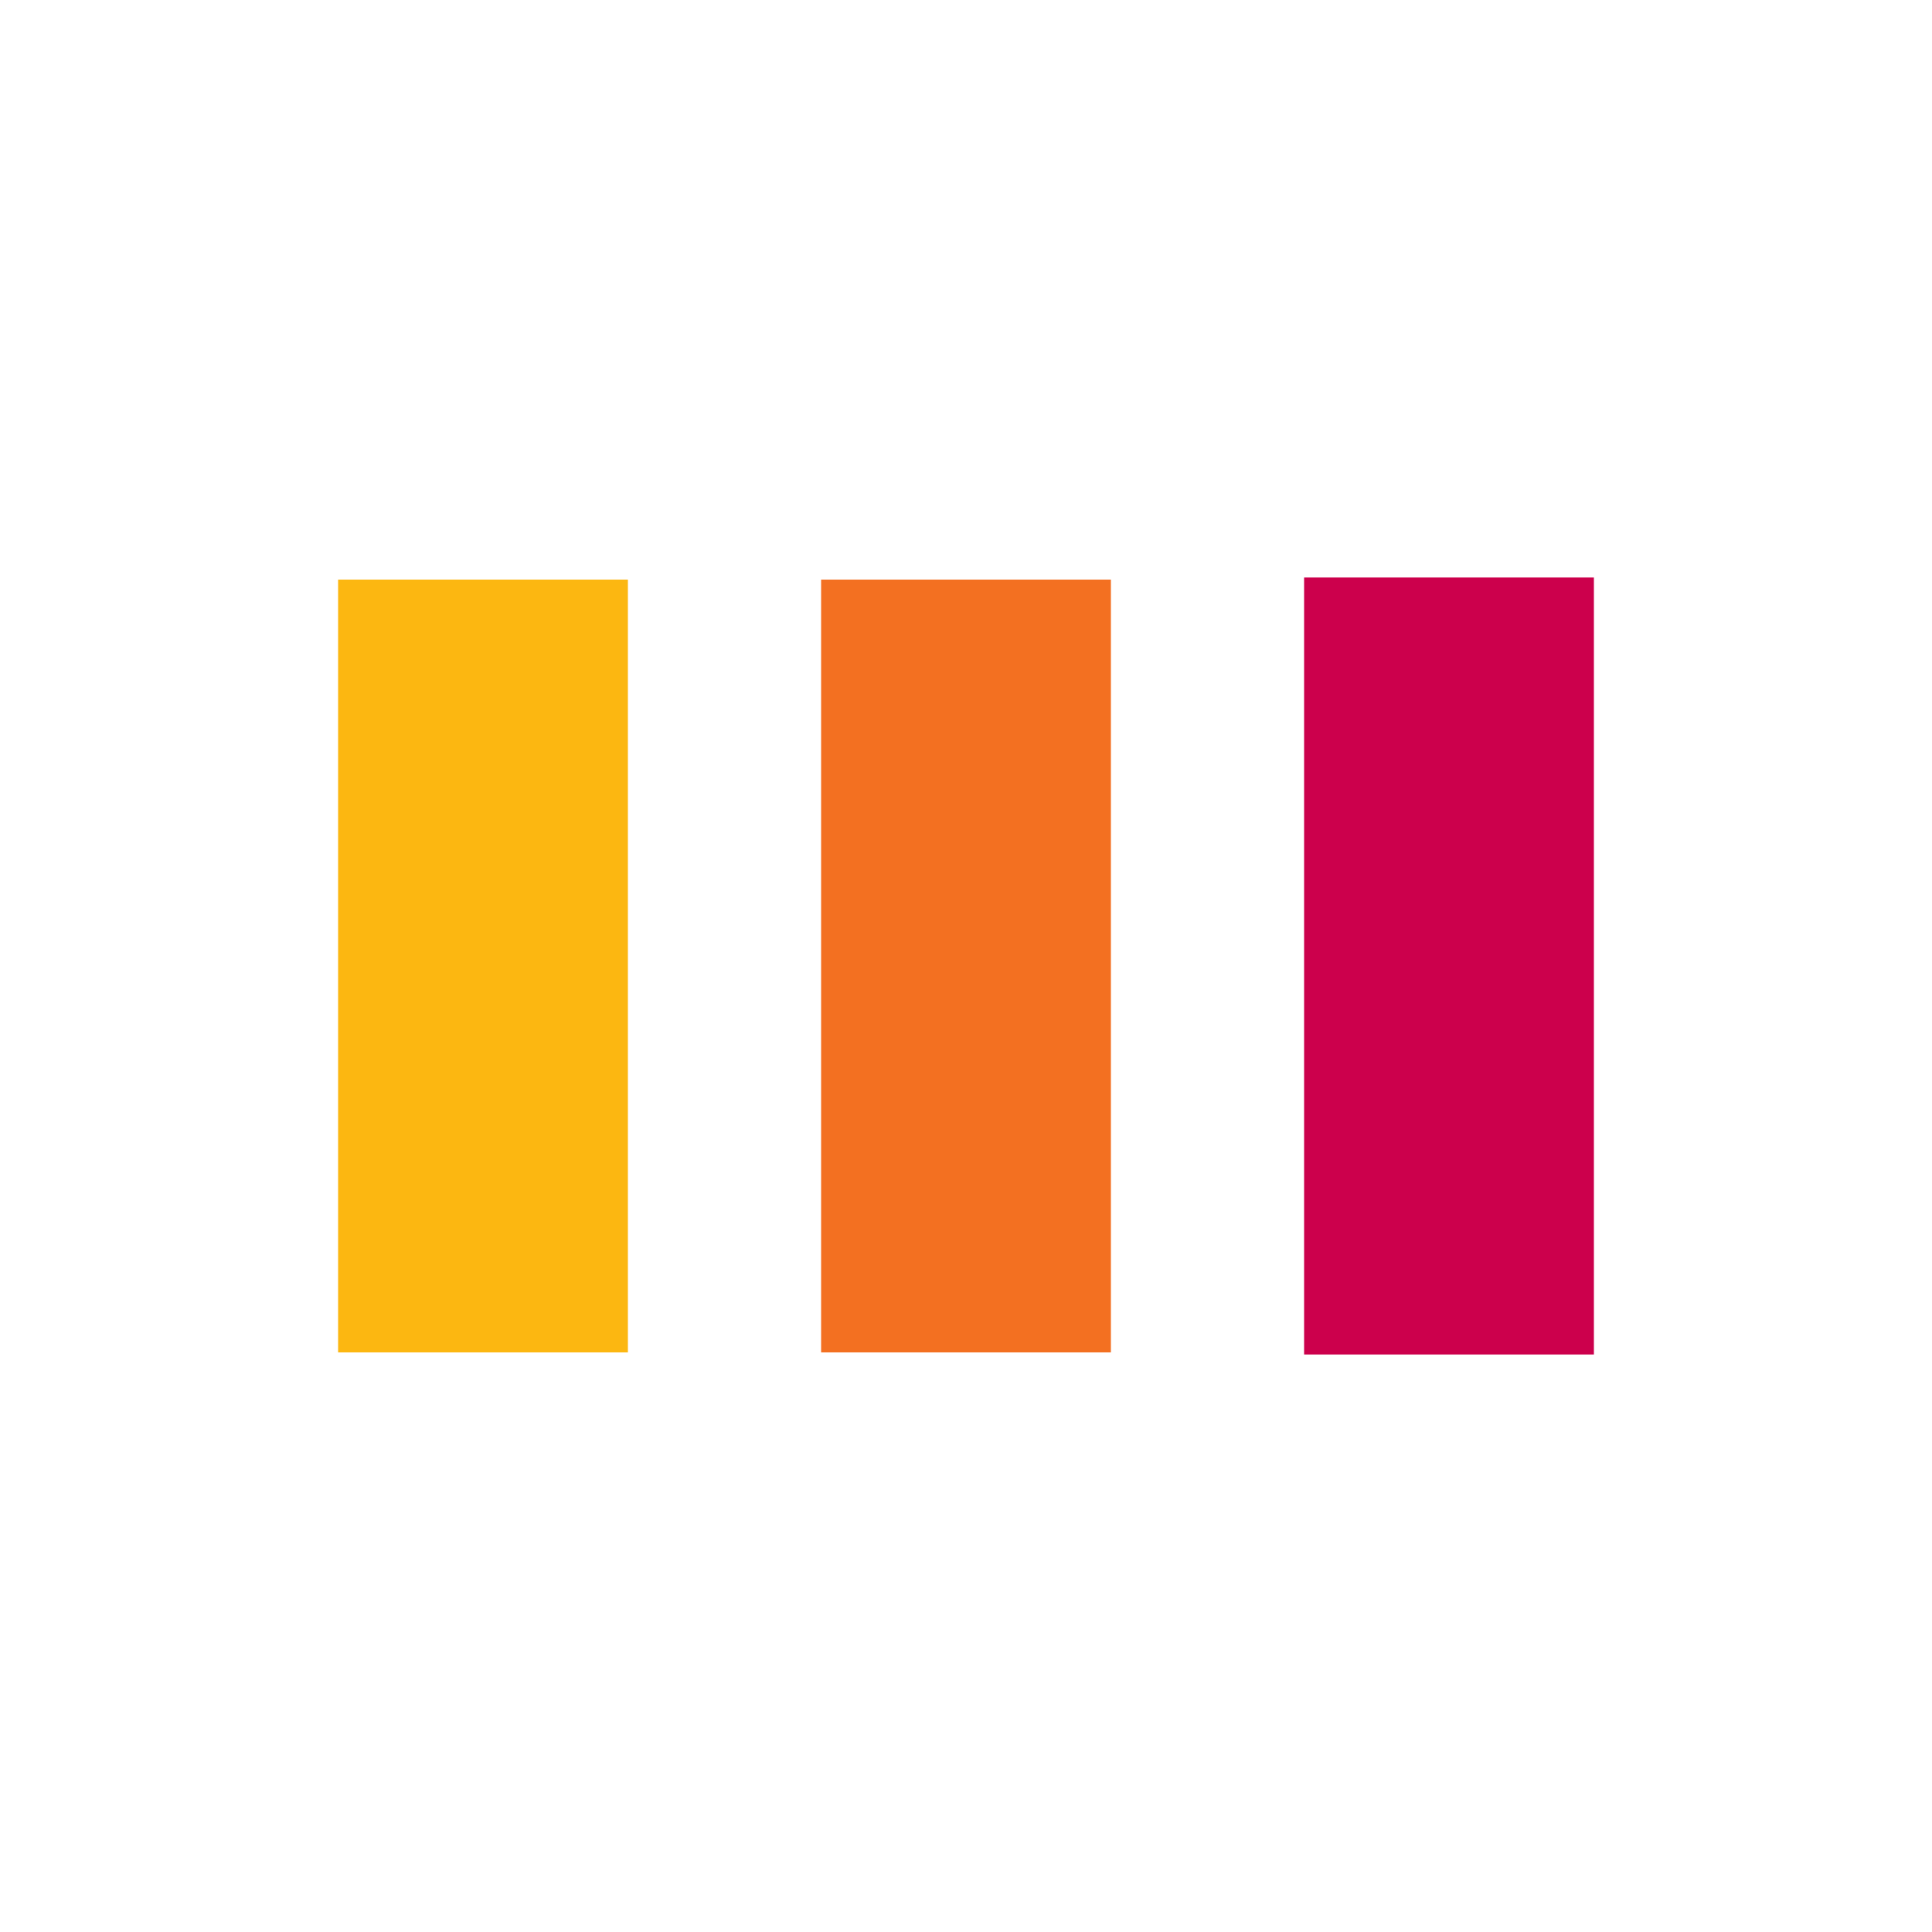
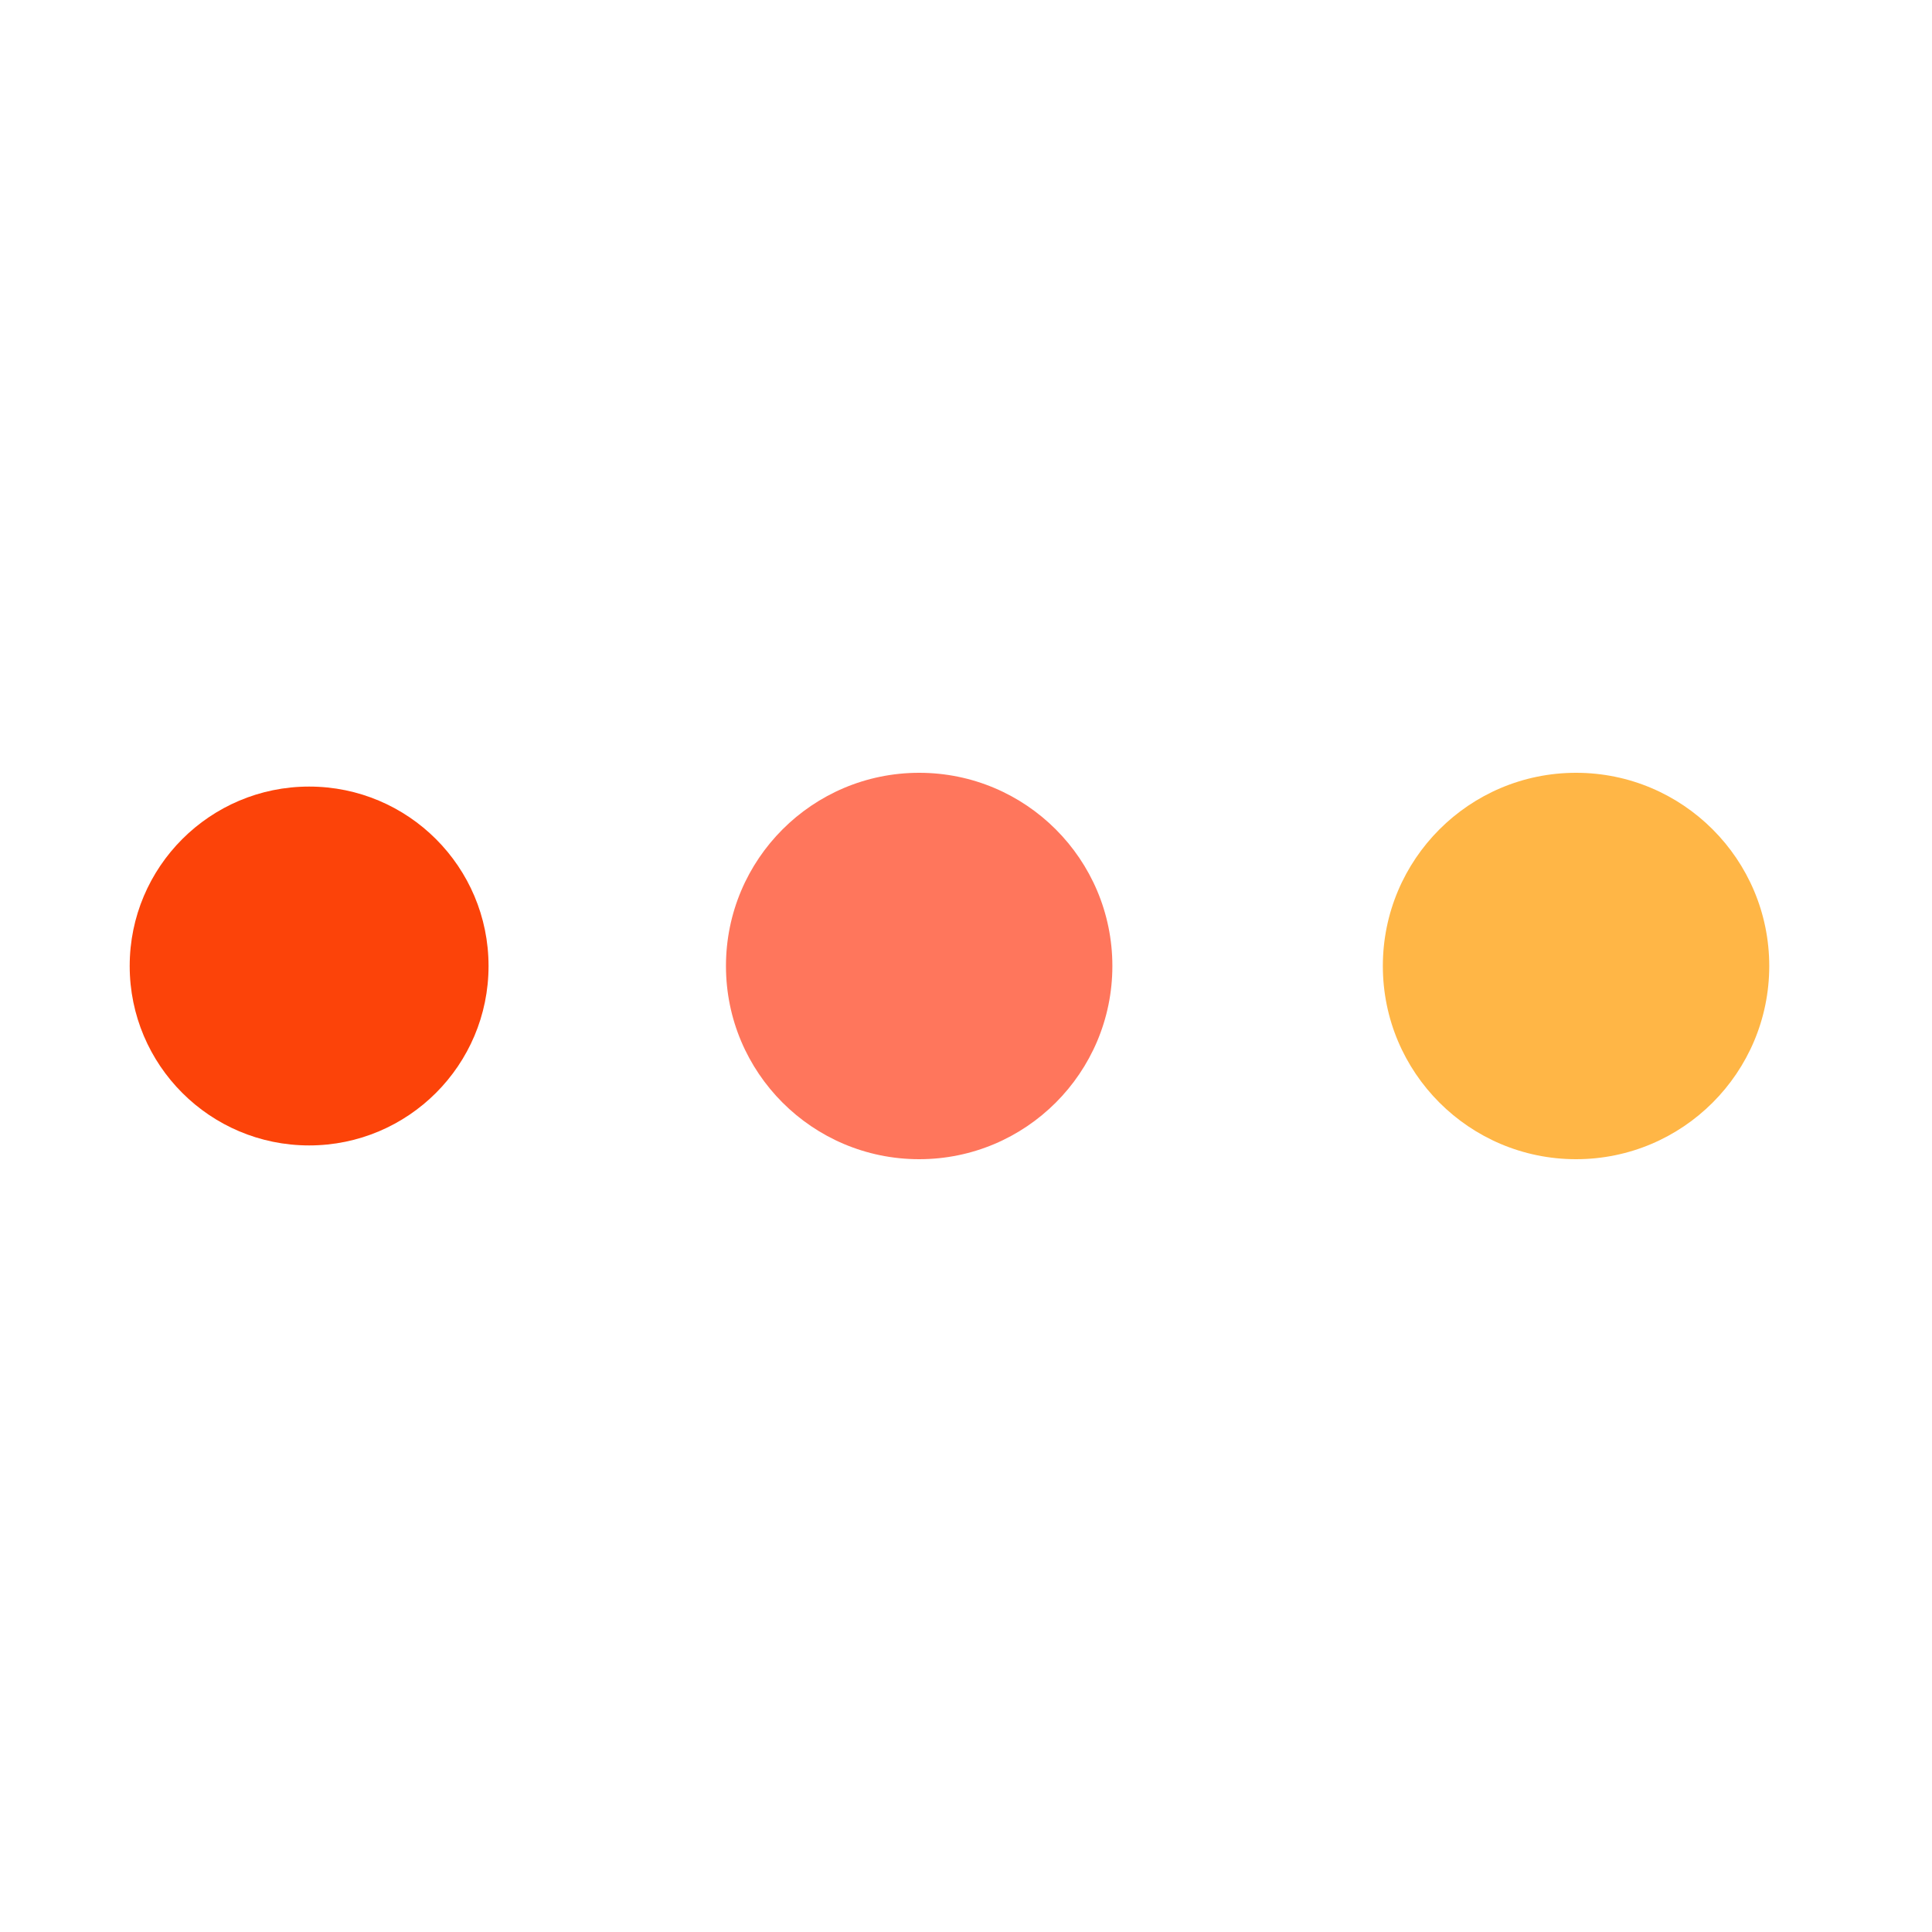
- <svg xmlns="http://www.w3.org/2000/svg" width="20px" height="20px" viewBox="0 0 100 100" preserveAspectRatio="xMidYMid" class="lds-facebook" style="background: none;">
-   <rect ng-attr-x="{{config.x1}}" ng-attr-y="{{config.y}}" ng-attr-width="{{config.width}}" ng-attr-height="{{config.height}}" ng-attr-fill="{{config.c1}}" x="17.5" y="30" width="15" height="40" fill="#fcb711">
-     <animate attributeName="y" calcMode="spline" values="18;30;30" keyTimes="0;0.5;1" dur="1" keySplines="0 0.5 0.5 1;0 0.5 0.5 1" begin="-0.2s" repeatCount="indefinite" />
-     <animate attributeName="height" calcMode="spline" values="64;40;40" keyTimes="0;0.5;1" dur="1" keySplines="0 0.5 0.5 1;0 0.5 0.5 1" begin="-0.2s" repeatCount="indefinite" />
-   </rect>
-   <rect ng-attr-x="{{config.x2}}" ng-attr-y="{{config.y}}" ng-attr-width="{{config.width}}" ng-attr-height="{{config.height}}" ng-attr-fill="{{config.c2}}" x="42.5" y="30" width="15" height="40" fill="#f37021">
-     <animate attributeName="y" calcMode="spline" values="21;30;30" keyTimes="0;0.5;1" dur="1" keySplines="0 0.5 0.5 1;0 0.5 0.5 1" begin="-0.1s" repeatCount="indefinite" />
-     <animate attributeName="height" calcMode="spline" values="58;40;40" keyTimes="0;0.5;1" dur="1" keySplines="0 0.5 0.5 1;0 0.5 0.5 1" begin="-0.1s" repeatCount="indefinite" />
-   </rect>
-   <rect ng-attr-x="{{config.x3}}" ng-attr-y="{{config.y}}" ng-attr-width="{{config.width}}" ng-attr-height="{{config.height}}" ng-attr-fill="{{config.c3}}" x="67.5" y="29.892" width="15" height="40.216" fill="#cc004c">
-     <animate attributeName="y" calcMode="spline" values="24;30;30" keyTimes="0;0.5;1" dur="1" keySplines="0 0.5 0.5 1;0 0.5 0.5 1" begin="0s" repeatCount="indefinite" />
-     <animate attributeName="height" calcMode="spline" values="52;40;40" keyTimes="0;0.5;1" dur="1" keySplines="0 0.5 0.5 1;0 0.5 0.5 1" begin="0s" repeatCount="indefinite" />
-   </rect>
+ <svg xmlns="http://www.w3.org/2000/svg" width="20px" height="20px" viewBox="0 0 100 100" preserveAspectRatio="xMidYMid" class="lds-ellipsis" style="background: none;">
+   <circle cx="84" cy="50" r="0.713" fill="#ff9900">
+     <animate attributeName="r" values="10;0;0;0;0" keyTimes="0;0.25;0.5;0.75;1" keySplines="0 0.5 0.5 1;0 0.5 0.5 1;0 0.5 0.5 1;0 0.5 0.5 1" calcMode="spline" dur="1s" repeatCount="indefinite" begin="0s" />
+     <animate attributeName="cx" values="84;84;84;84;84" keyTimes="0;0.25;0.5;0.75;1" keySplines="0 0.5 0.5 1;0 0.5 0.5 1;0 0.5 0.5 1;0 0.5 0.5 1" calcMode="spline" dur="1s" repeatCount="indefinite" begin="0s" />
+   </circle>
+   <circle cx="81.576" cy="50" r="10" fill="#ffb646">
+     <animate attributeName="r" values="0;10;10;10;0" keyTimes="0;0.25;0.5;0.75;1" keySplines="0 0.5 0.5 1;0 0.5 0.5 1;0 0.5 0.5 1;0 0.5 0.5 1" calcMode="spline" dur="1s" repeatCount="indefinite" begin="-0.5s" />
+     <animate attributeName="cx" values="16;16;50;84;84" keyTimes="0;0.25;0.5;0.75;1" keySplines="0 0.5 0.5 1;0 0.5 0.5 1;0 0.5 0.5 1;0 0.5 0.5 1" calcMode="spline" dur="1s" repeatCount="indefinite" begin="-0.5s" />
+   </circle>
+   <circle cx="47.576" cy="50" r="10" fill="#ff765c">
+     <animate attributeName="r" values="0;10;10;10;0" keyTimes="0;0.25;0.5;0.75;1" keySplines="0 0.5 0.5 1;0 0.5 0.5 1;0 0.5 0.5 1;0 0.5 0.5 1" calcMode="spline" dur="1s" repeatCount="indefinite" begin="-0.25s" />
+     <animate attributeName="cx" values="16;16;50;84;84" keyTimes="0;0.25;0.5;0.75;1" keySplines="0 0.5 0.5 1;0 0.5 0.5 1;0 0.5 0.5 1;0 0.5 0.5 1" calcMode="spline" dur="1s" repeatCount="indefinite" begin="-0.25s" />
+   </circle>
+   <circle cx="16" cy="50" r="9.287" fill="#fc4309">
+     <animate attributeName="r" values="0;10;10;10;0" keyTimes="0;0.25;0.5;0.75;1" keySplines="0 0.5 0.5 1;0 0.5 0.5 1;0 0.5 0.5 1;0 0.5 0.5 1" calcMode="spline" dur="1s" repeatCount="indefinite" begin="0s" />
+     <animate attributeName="cx" values="16;16;50;84;84" keyTimes="0;0.25;0.5;0.75;1" keySplines="0 0.5 0.5 1;0 0.5 0.5 1;0 0.5 0.5 1;0 0.5 0.5 1" calcMode="spline" dur="1s" repeatCount="indefinite" begin="0s" />
+   </circle>
+   <circle cx="16" cy="50" r="0" fill="#ff9900">
+     <animate attributeName="r" values="0;0;10;10;10" keyTimes="0;0.25;0.5;0.75;1" keySplines="0 0.5 0.5 1;0 0.5 0.5 1;0 0.5 0.5 1;0 0.5 0.5 1" calcMode="spline" dur="1s" repeatCount="indefinite" begin="0s" />
+     <animate attributeName="cx" values="16;16;16;50;84" keyTimes="0;0.25;0.5;0.75;1" keySplines="0 0.5 0.5 1;0 0.5 0.5 1;0 0.5 0.5 1;0 0.5 0.5 1" calcMode="spline" dur="1s" repeatCount="indefinite" begin="0s" />
+   </circle>
</svg>
